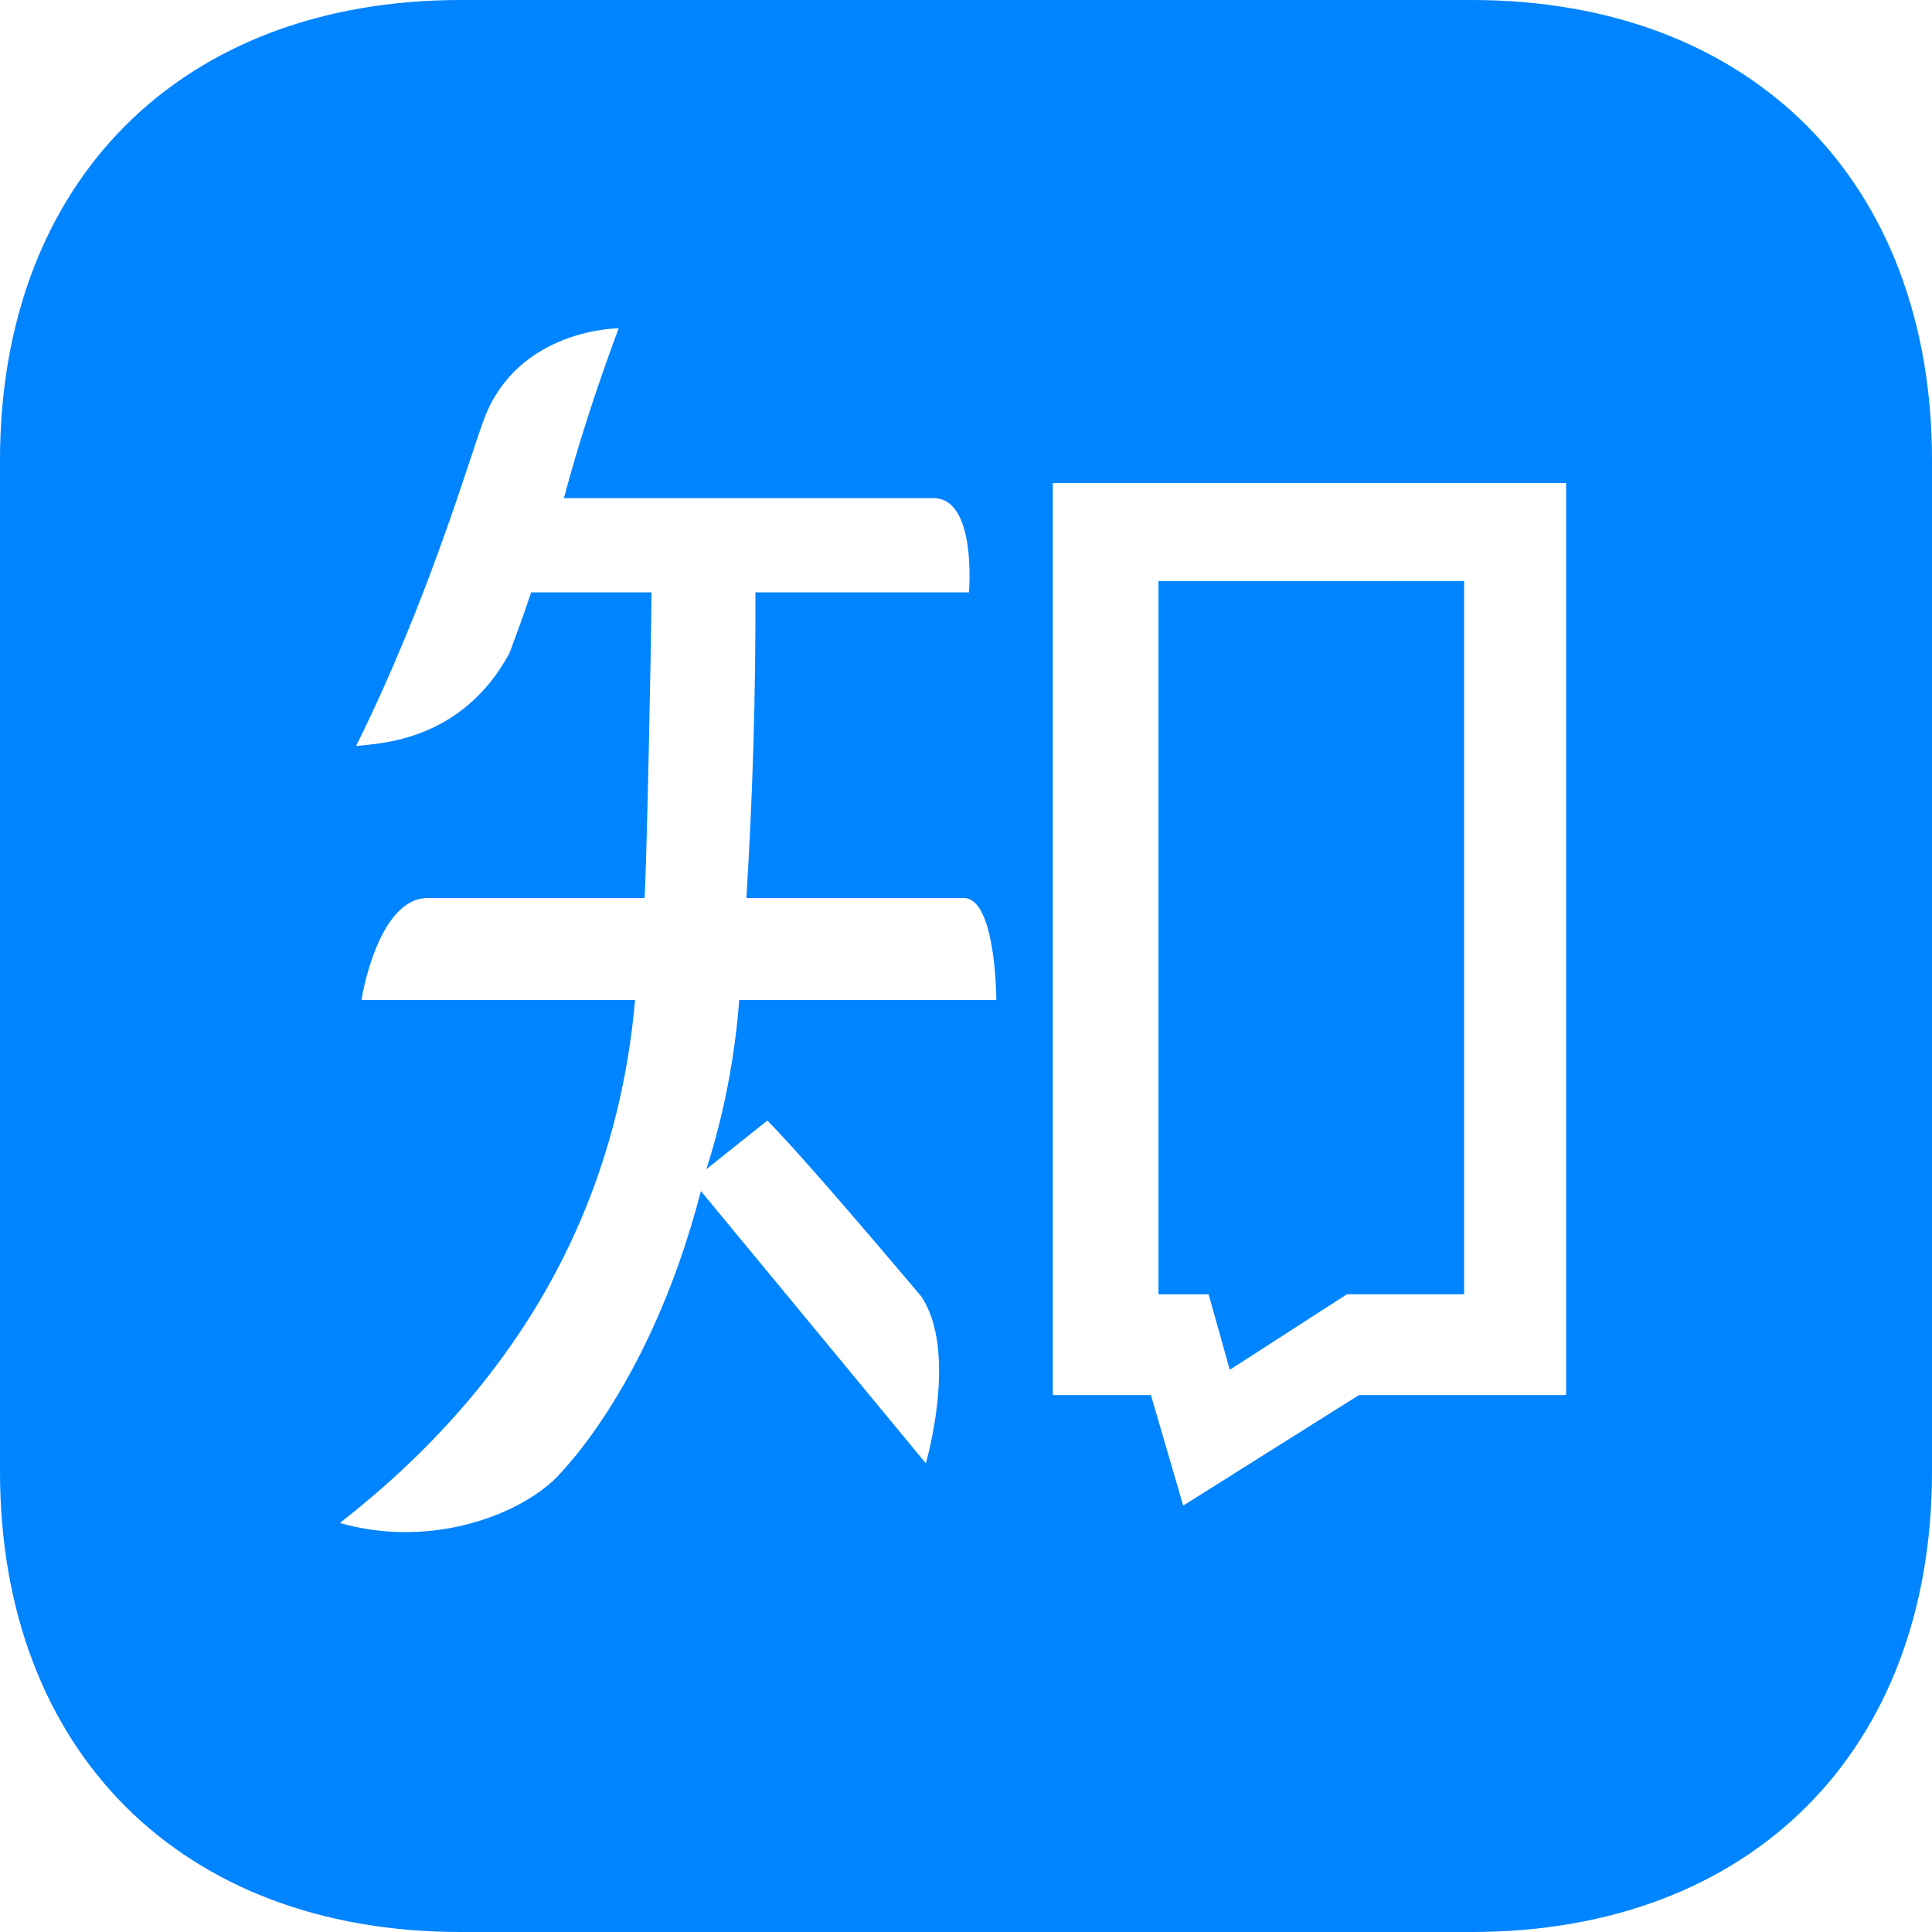
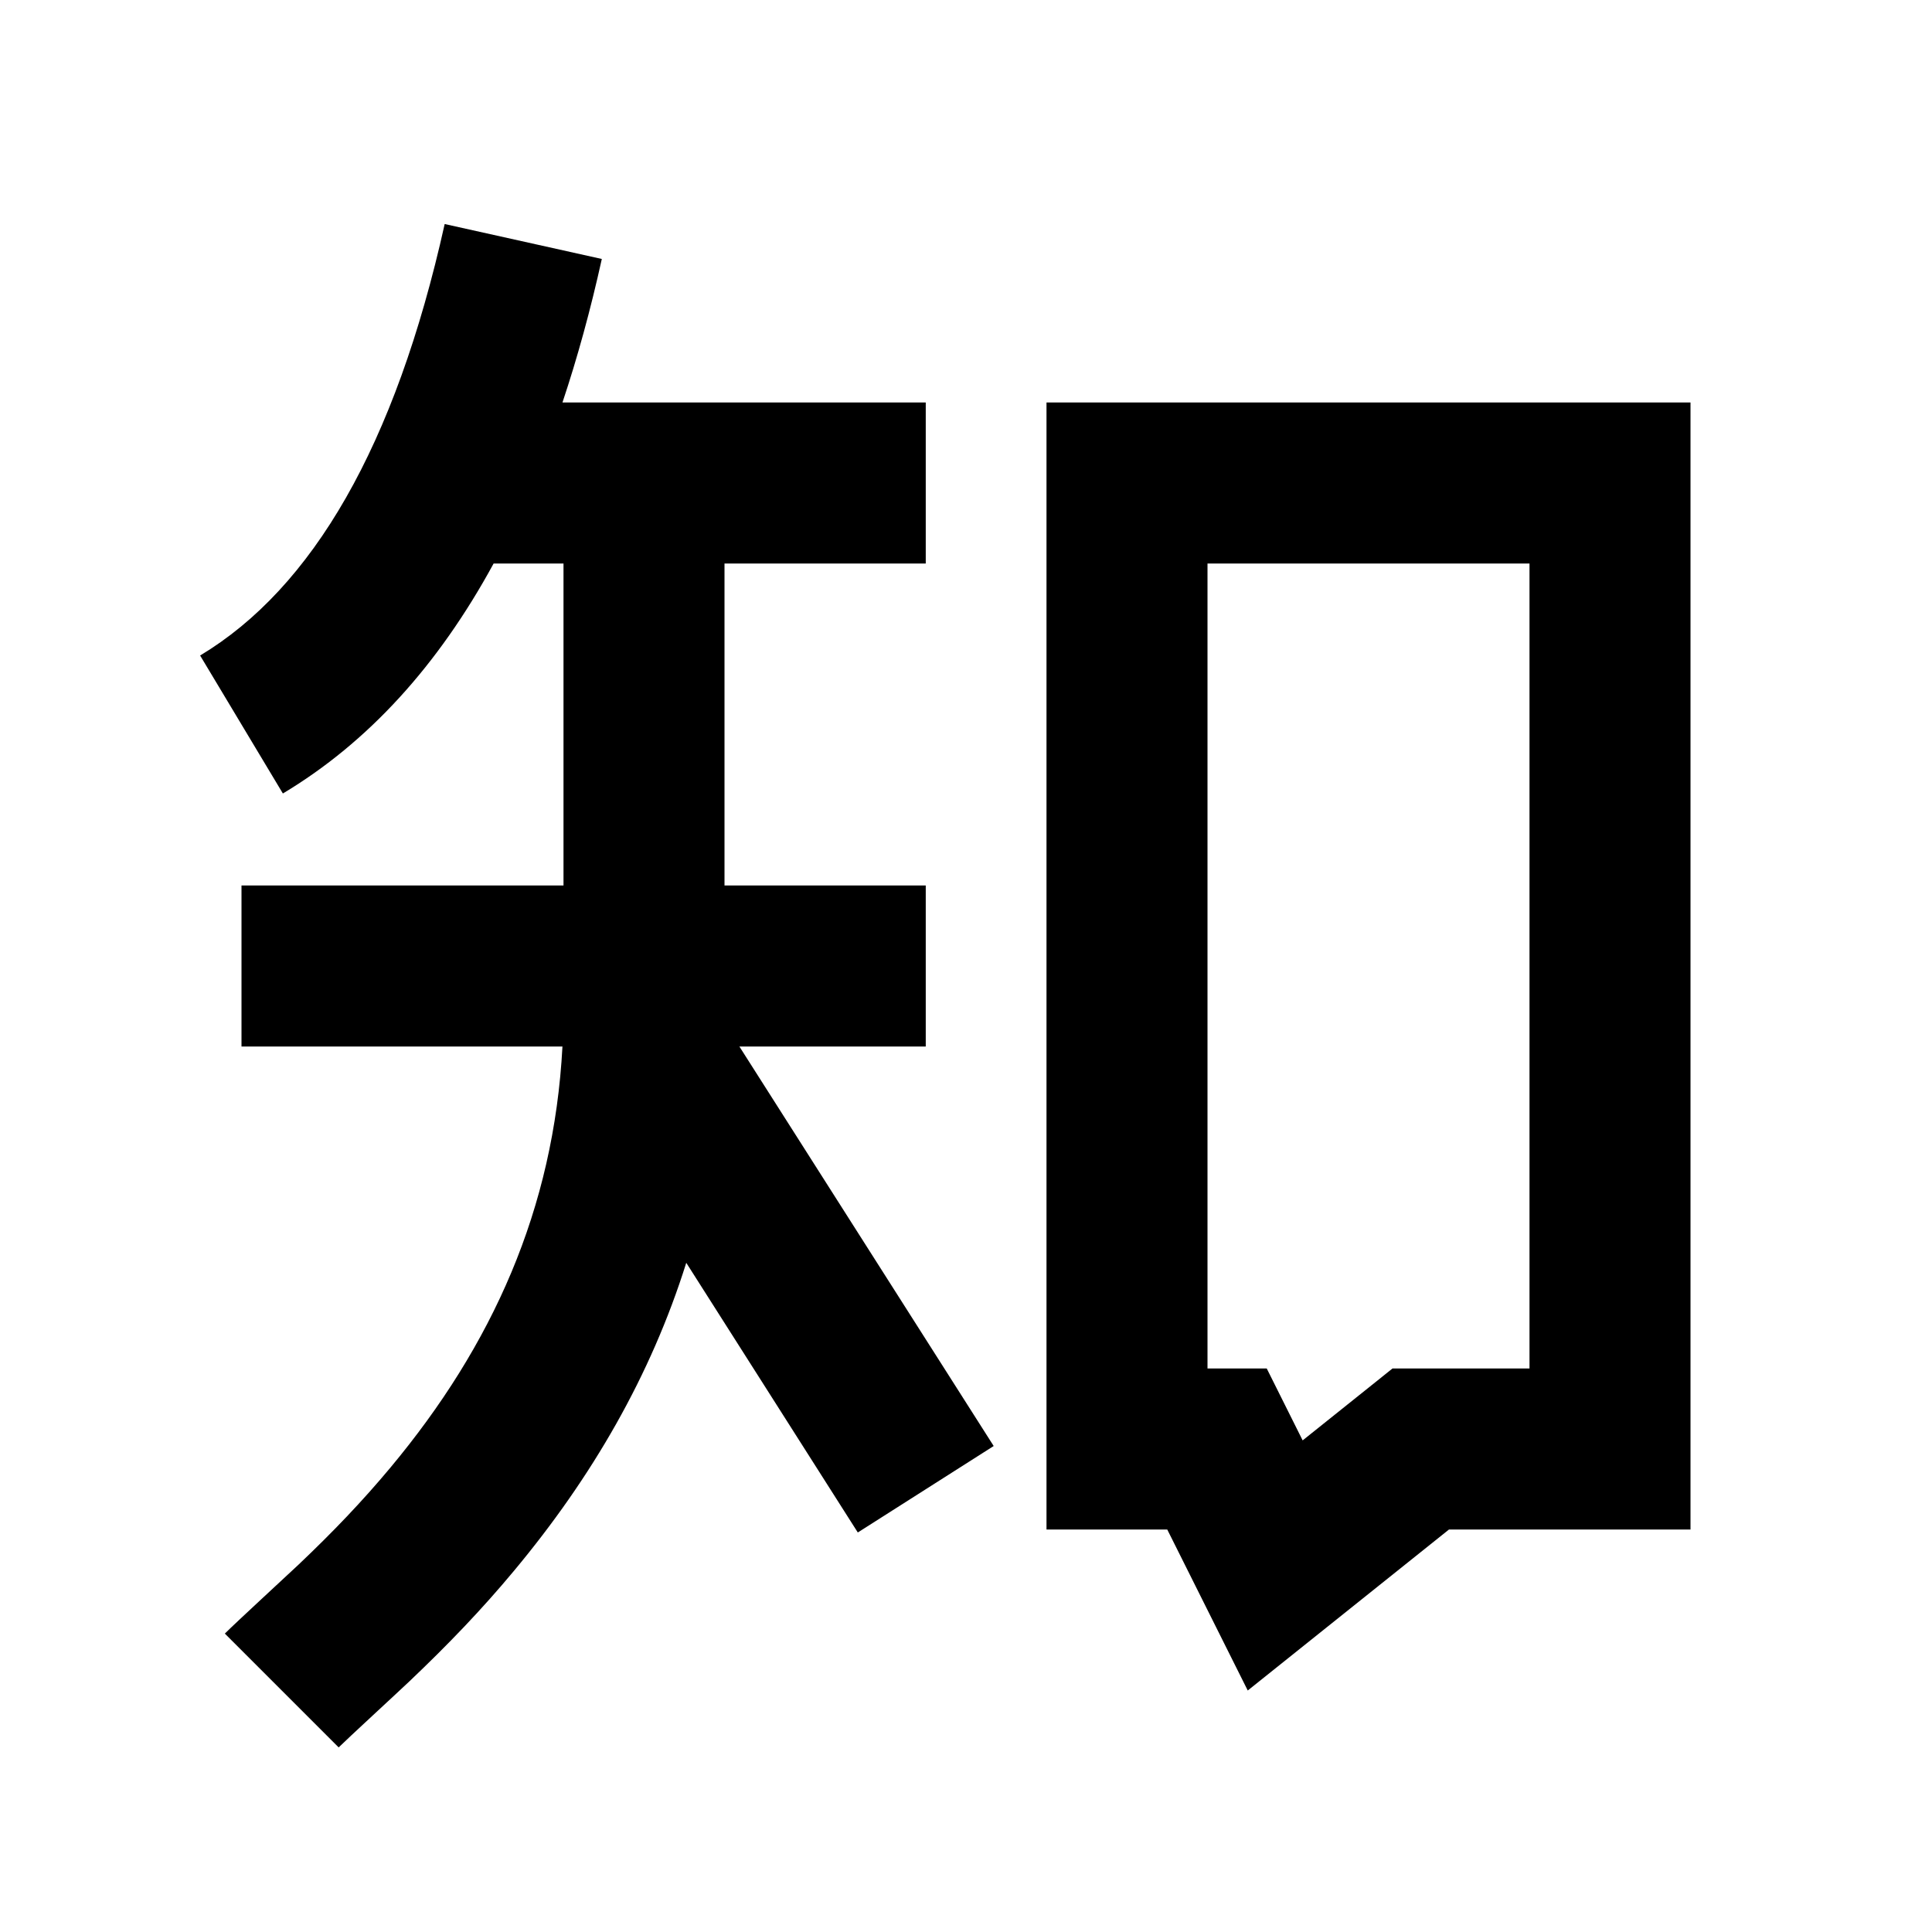
- <svg xmlns="http://www.w3.org/2000/svg" fill="#0084FF" role="img" viewBox="0 0 24 24">
-   <path d="M5.721 0C2.251 0 0 2.25 0 5.719V18.28C0 21.751 2.252 24 5.721 24h12.56C21.751 24 24 21.75 24 18.281V5.72C24 2.249 21.75 0 18.281 0zm1.964 4.078c-.271.73-.5 1.434-.68 2.11h4.587c.545-.006.445 1.168.445 1.171H9.384a58.104 58.104 0 01-.112 3.797h2.712c.388.023.393 1.251.393 1.266H9.183a9.223 9.223 0 01-.408 2.102l.757-.604c.452.456 1.512 1.712 1.906 2.177.473.681.063 2.081.063 2.081l-2.794-3.382c-.653 2.518-1.845 3.607-1.845 3.607-.523.468-1.58.82-2.64.516 2.218-1.73 3.44-3.917 3.667-6.497H4.491c0-.015.197-1.243.806-1.266h2.71c.024-.32.086-3.254.086-3.797H6.598c-.136.406-.158.447-.268.753-.594 1.095-1.603 1.122-1.907 1.155.906-1.821 1.416-3.6 1.591-4.064.425-1.124 1.671-1.125 1.671-1.125zM13.078 6h6.377v11.33h-2.573l-2.184 1.373-.401-1.373h-1.219zm1.313 1.219v8.86h.623l.263.937 1.455-.938h1.456v-8.86z" />
+ <svg xmlns="http://www.w3.org/2000/svg" width="800px" height="800px" viewBox="0 0 24 24">
+   <g>
+     <path fill="none" d="M0 0h24v24H0z" />
+     <path d="M12.344 17.963l-1.688 1.074-2.131-3.35c-.44 1.402-1.172 2.665-2.139 3.825-.402.483-.82.918-1.301 1.375-.155.147-.775.717-.878.82l-1.414-1.414c.139-.139.787-.735.915-.856.43-.408.795-.79 1.142-1.206 1.266-1.518 2.03-3.21 2.137-5.231H3v-2h4V7h-.868c-.689 1.266-1.558 2.222-2.618 2.857L2.486 8.143c1.395-.838 2.425-2.604 3.038-5.36l1.952.434c-.14.633-.303 1.227-.489 1.783H11.5v2H9v4h2.5v2H9.185l3.159 4.963zm3.838-.07L17.298 17H19V7h-4v10h.736l.446.893zM13 5h8v14h-3l-2.5 2-1-2H13V5z" />
+   </g>
</svg>
